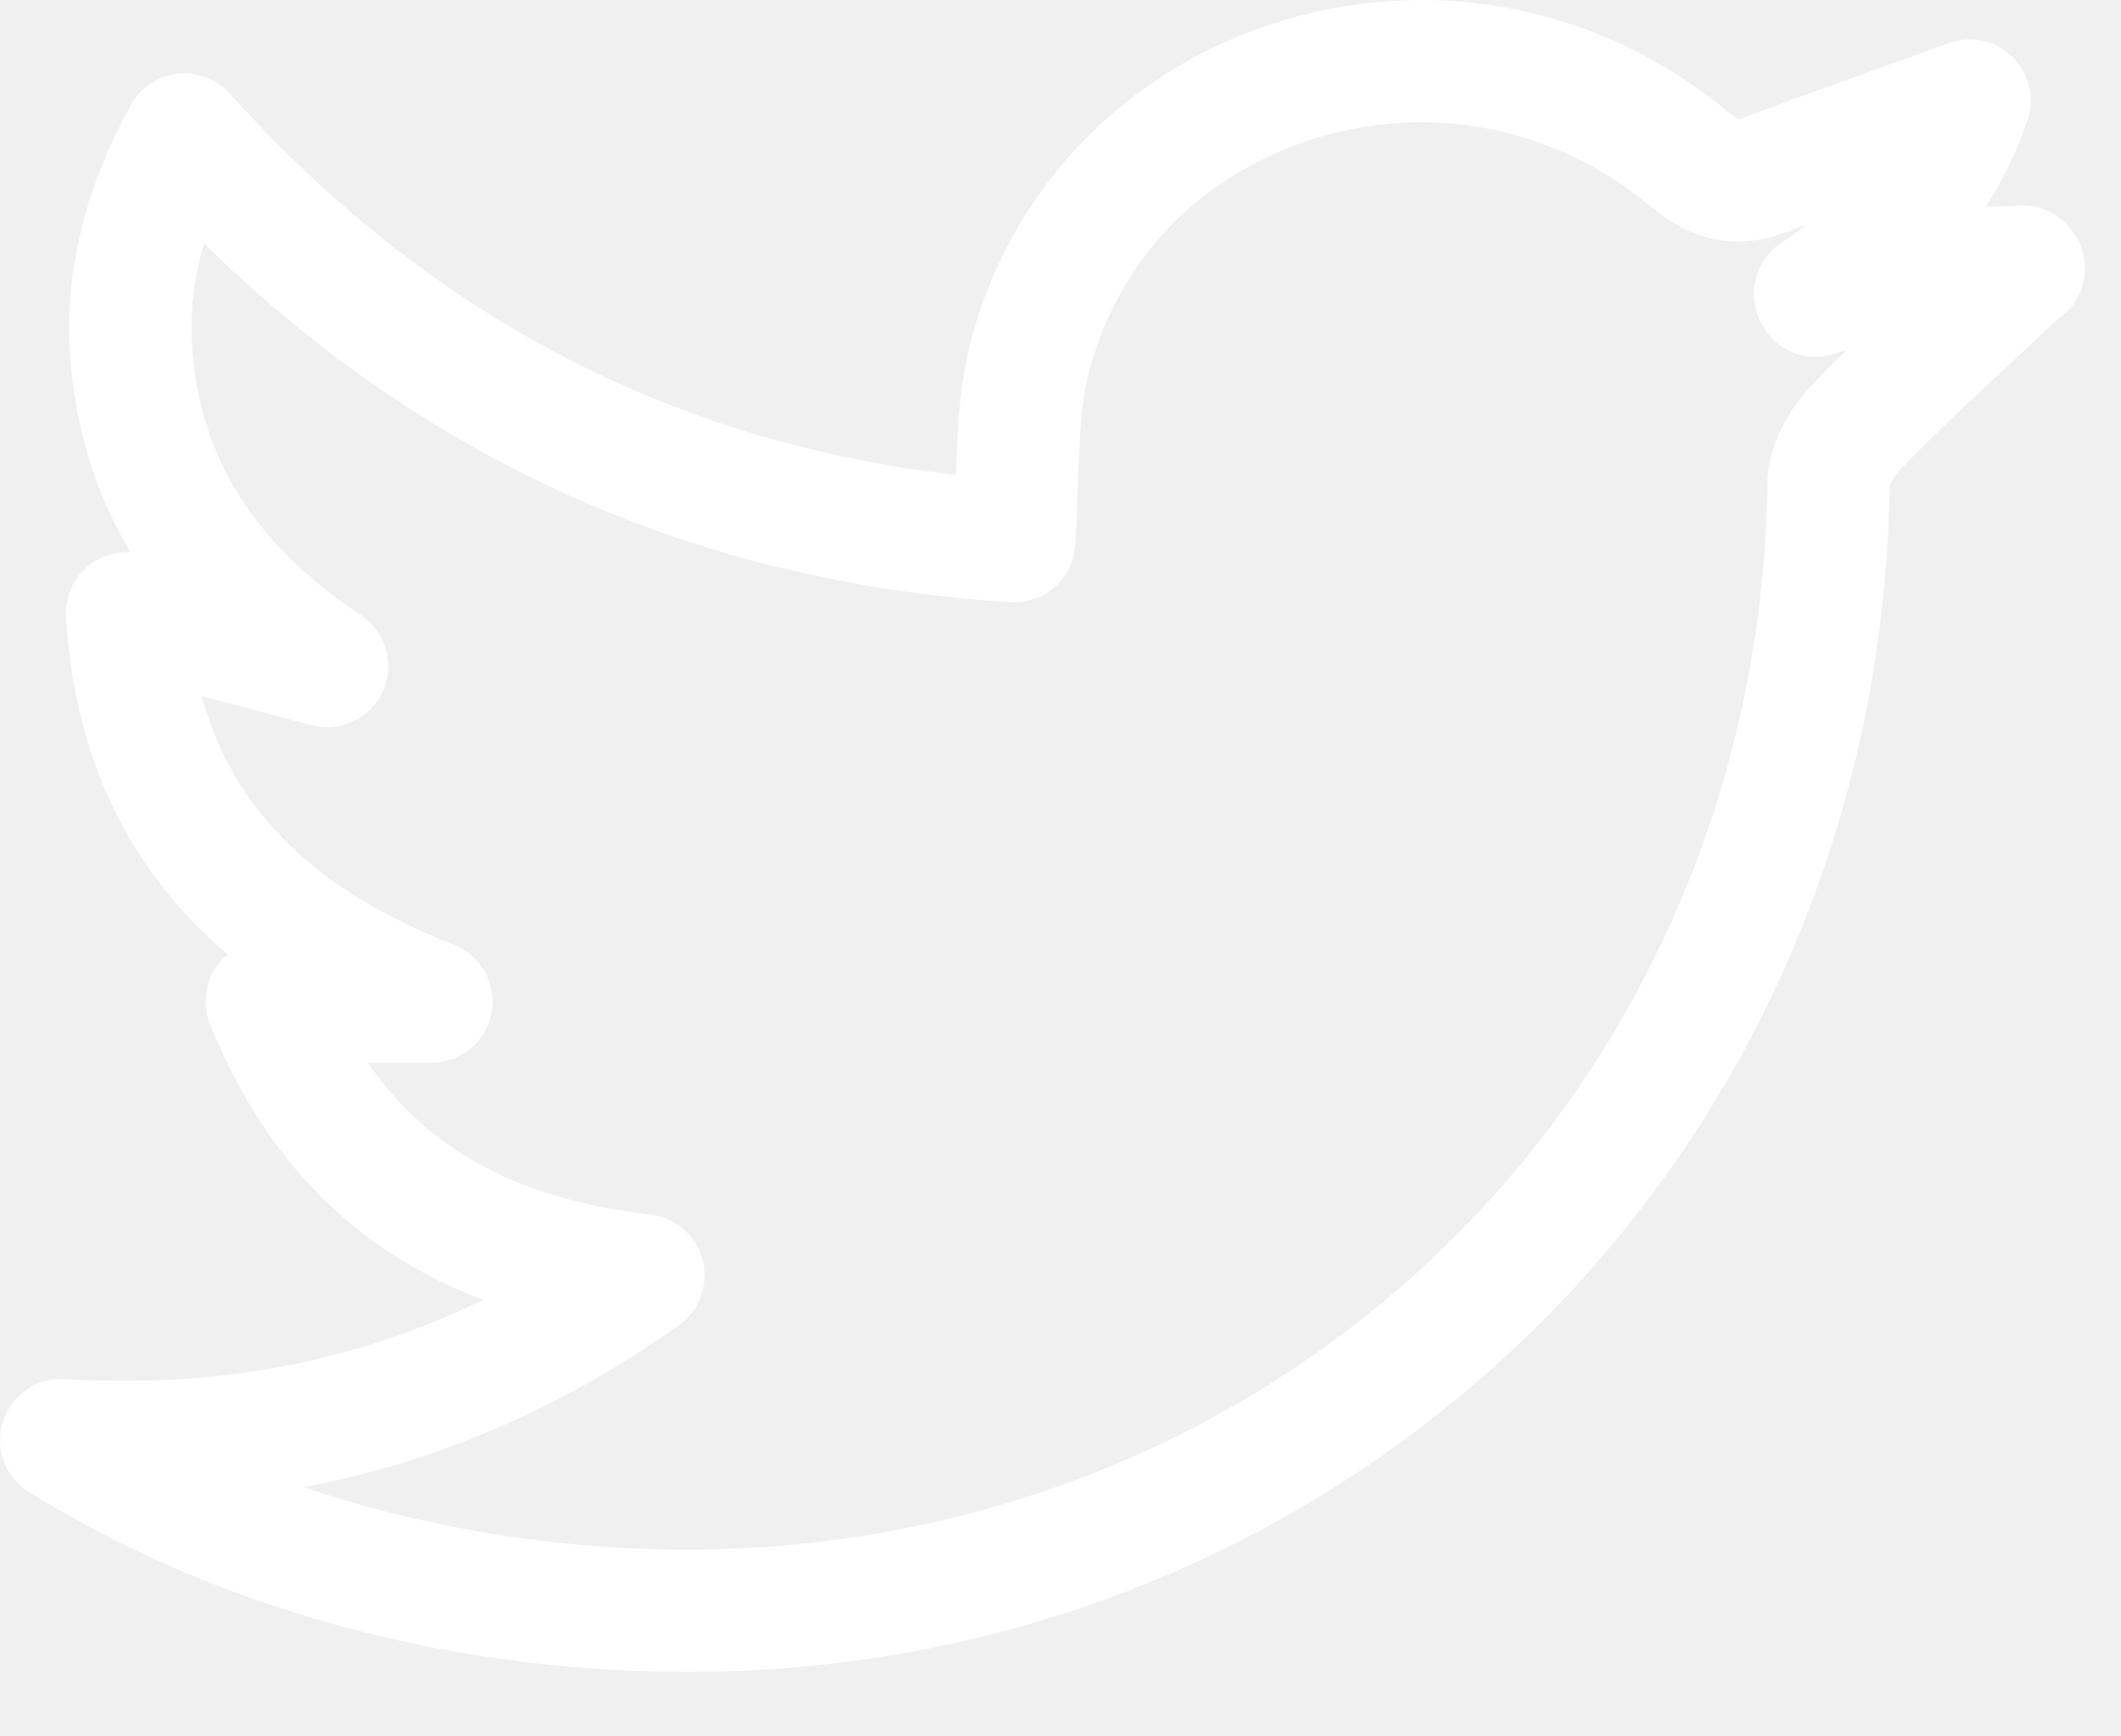
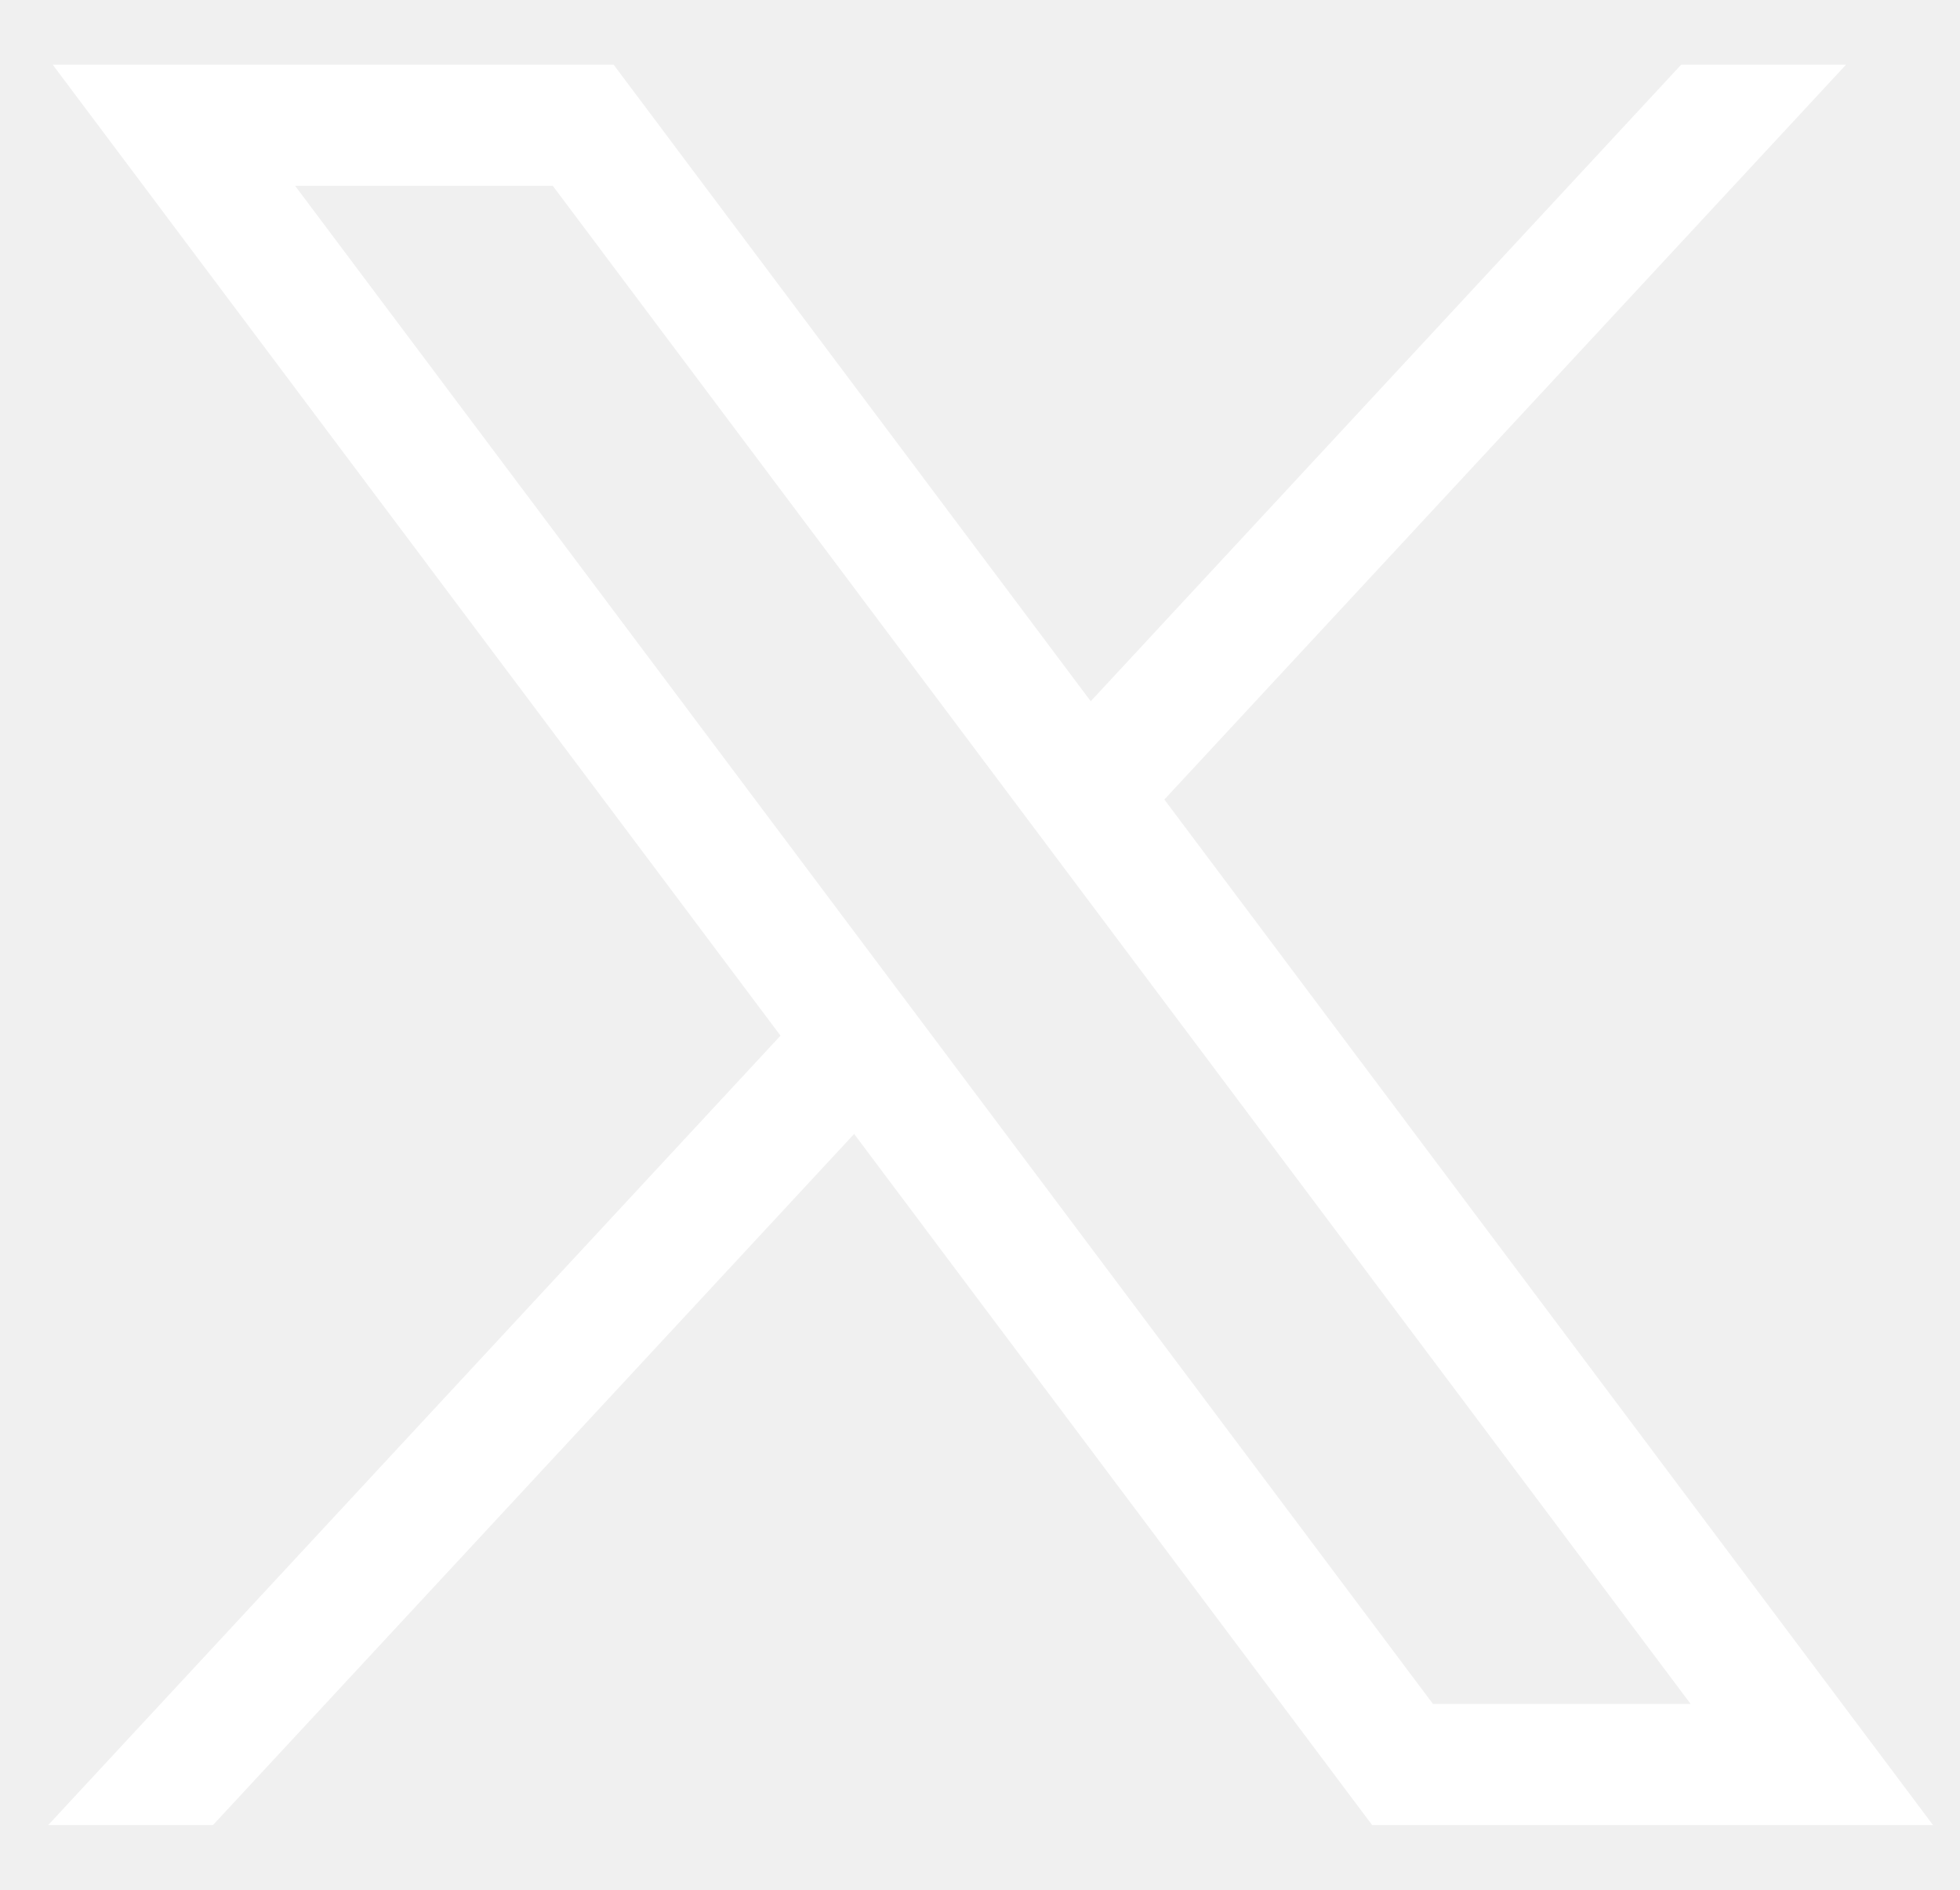
- <svg xmlns="http://www.w3.org/2000/svg" width="22" height="18" viewBox="0 0 22 18" fill="none">
-   <path d="M21.48 2.377L21.473 2.369C21.472 2.368 21.472 2.368 21.471 2.367C21.471 2.367 21.47 2.366 21.47 2.365L21.463 2.357C21.295 2.163 21.07 2.103 20.867 2.139C20.775 2.139 20.685 2.141 20.597 2.145C20.768 1.879 20.919 1.58 21.031 1.244C21.109 1.014 21.047 0.759 20.873 0.59C20.699 0.42 20.444 0.364 20.215 0.447C19.999 0.525 18.567 1.039 18.071 1.224C18.052 1.232 18.039 1.235 18.032 1.237C18.017 1.23 17.984 1.211 17.928 1.163C16.598 0.054 14.825 -0.288 13.187 0.25C11.615 0.766 10.444 2.018 10.055 3.6C9.946 4.042 9.93 4.49 9.916 4.924C6.972 4.593 4.441 3.266 2.385 0.972C2.247 0.819 2.045 0.742 1.84 0.765C1.636 0.789 1.456 0.91 1.357 1.091C0.876 1.968 0.671 2.816 0.728 3.682C0.778 4.432 0.988 5.115 1.354 5.728C1.197 5.719 1.04 5.769 0.916 5.871C0.758 6 0.672 6.196 0.685 6.399C0.754 7.537 1.114 8.509 1.757 9.287C1.938 9.506 2.139 9.71 2.363 9.899C2.317 9.937 2.276 9.982 2.241 10.033C2.124 10.208 2.1 10.43 2.179 10.625C2.75 12.033 3.683 12.977 5.012 13.482C3.678 14.13 2.246 14.399 0.673 14.303C0.383 14.285 0.118 14.467 0.03 14.744C-0.058 15.02 0.053 15.322 0.301 15.475C2.359 16.749 4.788 17.34 7.131 17.34C9.532 17.34 11.828 16.689 13.831 15.432C14.956 14.726 15.952 13.848 16.793 12.823C17.218 12.305 17.598 11.755 17.932 11.177C18.265 10.599 18.552 9.993 18.789 9.363C19.305 7.995 19.578 6.54 19.6 5.04C19.61 5.007 19.653 4.927 19.72 4.858C20.041 4.525 20.399 4.192 20.746 3.869C20.939 3.69 21.138 3.505 21.332 3.318C21.522 3.197 21.627 2.989 21.627 2.782C21.627 2.646 21.583 2.505 21.48 2.377ZM18.808 3.978C18.698 4.092 18.34 4.503 18.333 5.005C18.314 6.365 18.069 7.68 17.603 8.916C15.828 13.627 11.181 16.484 6.038 16.024C5.017 15.932 4.051 15.731 3.147 15.423C4.531 15.166 5.819 14.609 7.041 13.745C7.255 13.594 7.354 13.326 7.29 13.072C7.225 12.818 7.01 12.629 6.75 12.598C5.385 12.437 4.447 11.94 3.815 11.021H4.476C4.78 11.021 5.042 10.804 5.098 10.504C5.154 10.205 4.989 9.907 4.705 9.797C3.266 9.236 2.418 8.406 2.093 7.221C2.477 7.322 2.852 7.421 3.232 7.521C3.531 7.6 3.844 7.451 3.972 7.168C4.098 6.885 4.002 6.551 3.743 6.38C2.641 5.651 2.069 4.741 1.993 3.598C1.969 3.238 2.008 2.886 2.116 2.524C4.429 4.792 7.239 6.043 10.48 6.245C10.827 6.267 11.126 6.006 11.152 5.659C11.168 5.432 11.175 5.214 11.181 5.003C11.194 4.604 11.206 4.228 11.285 3.902C11.574 2.731 12.411 1.838 13.582 1.454C14.803 1.053 16.123 1.308 17.116 2.136C17.279 2.272 17.776 2.687 18.514 2.412C18.586 2.385 18.658 2.358 18.731 2.331C18.671 2.381 18.609 2.43 18.544 2.479C18.245 2.627 18.11 2.986 18.244 3.297L18.252 3.317C18.391 3.639 18.764 3.788 19.085 3.649C19.089 3.647 19.093 3.646 19.097 3.644C19.116 3.639 19.135 3.635 19.155 3.63C19.037 3.745 18.921 3.861 18.808 3.978Z" fill="white" />
+ <svg xmlns="http://www.w3.org/2000/svg" width="28" height="27" viewBox="0 0 28 27" fill="none">
+   <path d="M0.753 0.924L11.15 14.797L0.688 26.076H3.042L12.202 16.201L19.602 26.076H27.615L16.634 11.423L26.372 0.924H24.017L15.582 10.019L8.766 0.924H0.753ZM4.216 2.655H7.897L24.152 24.345H20.471L4.216 2.655Z" fill="white" />
</svg>
